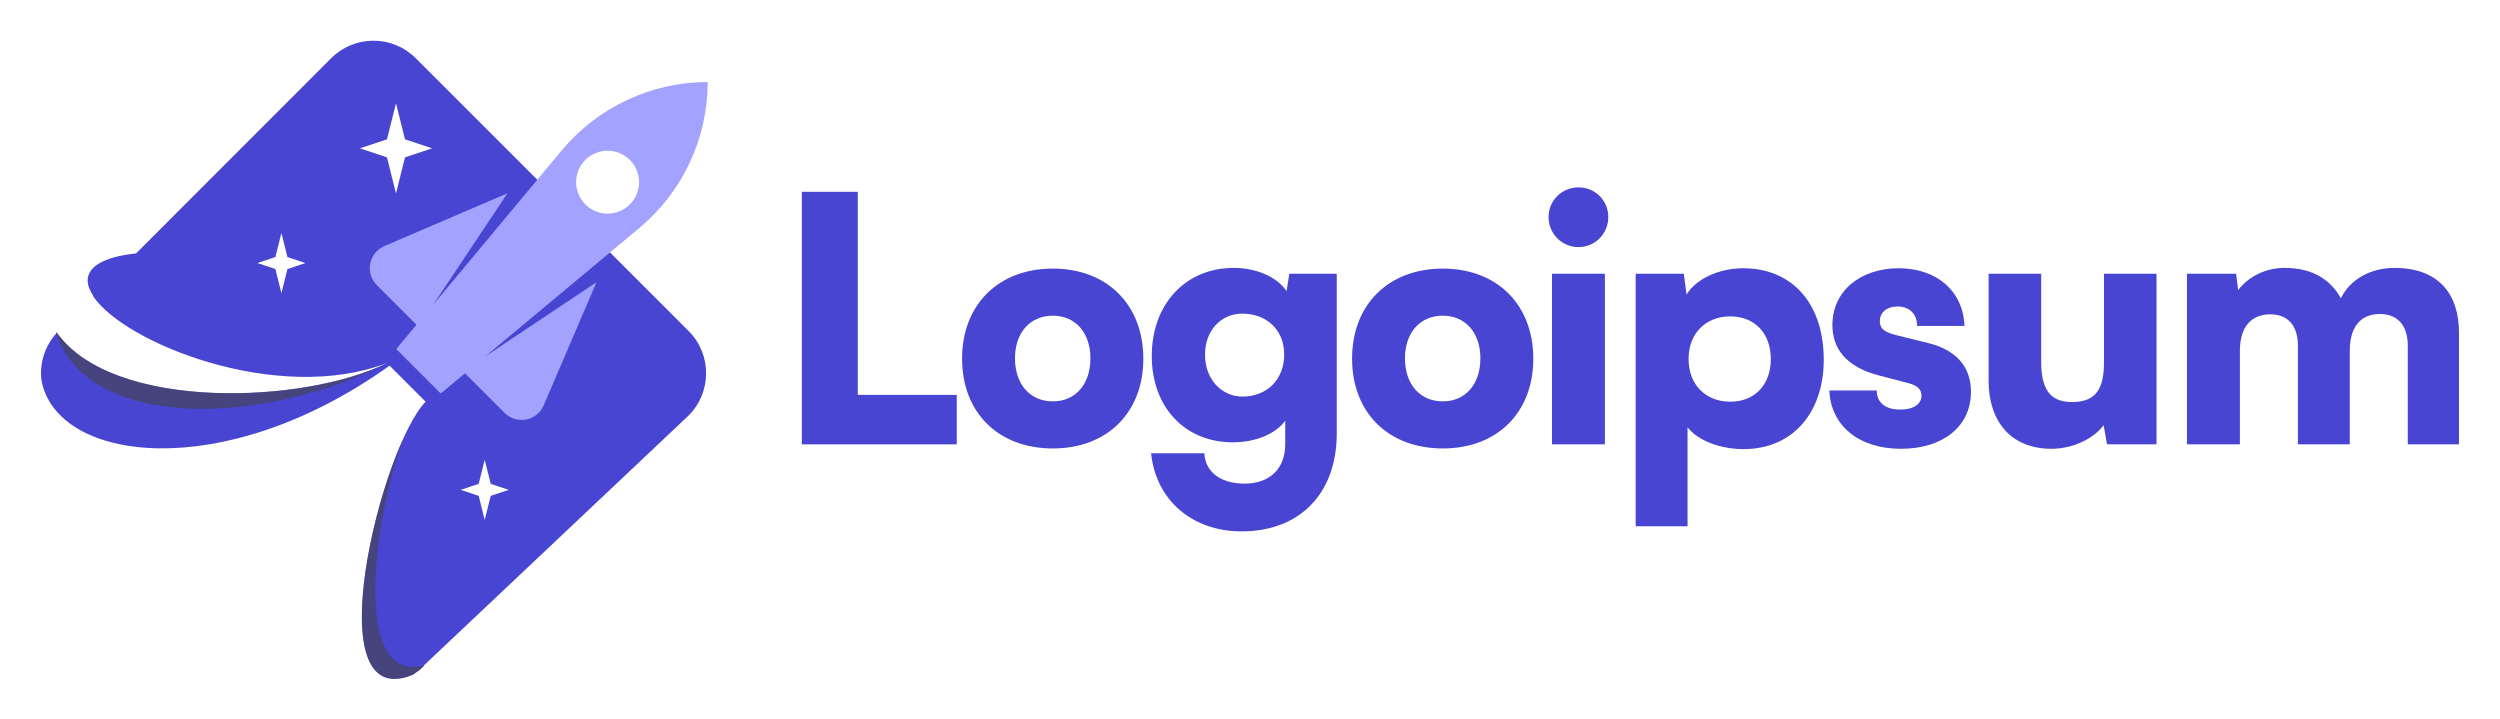
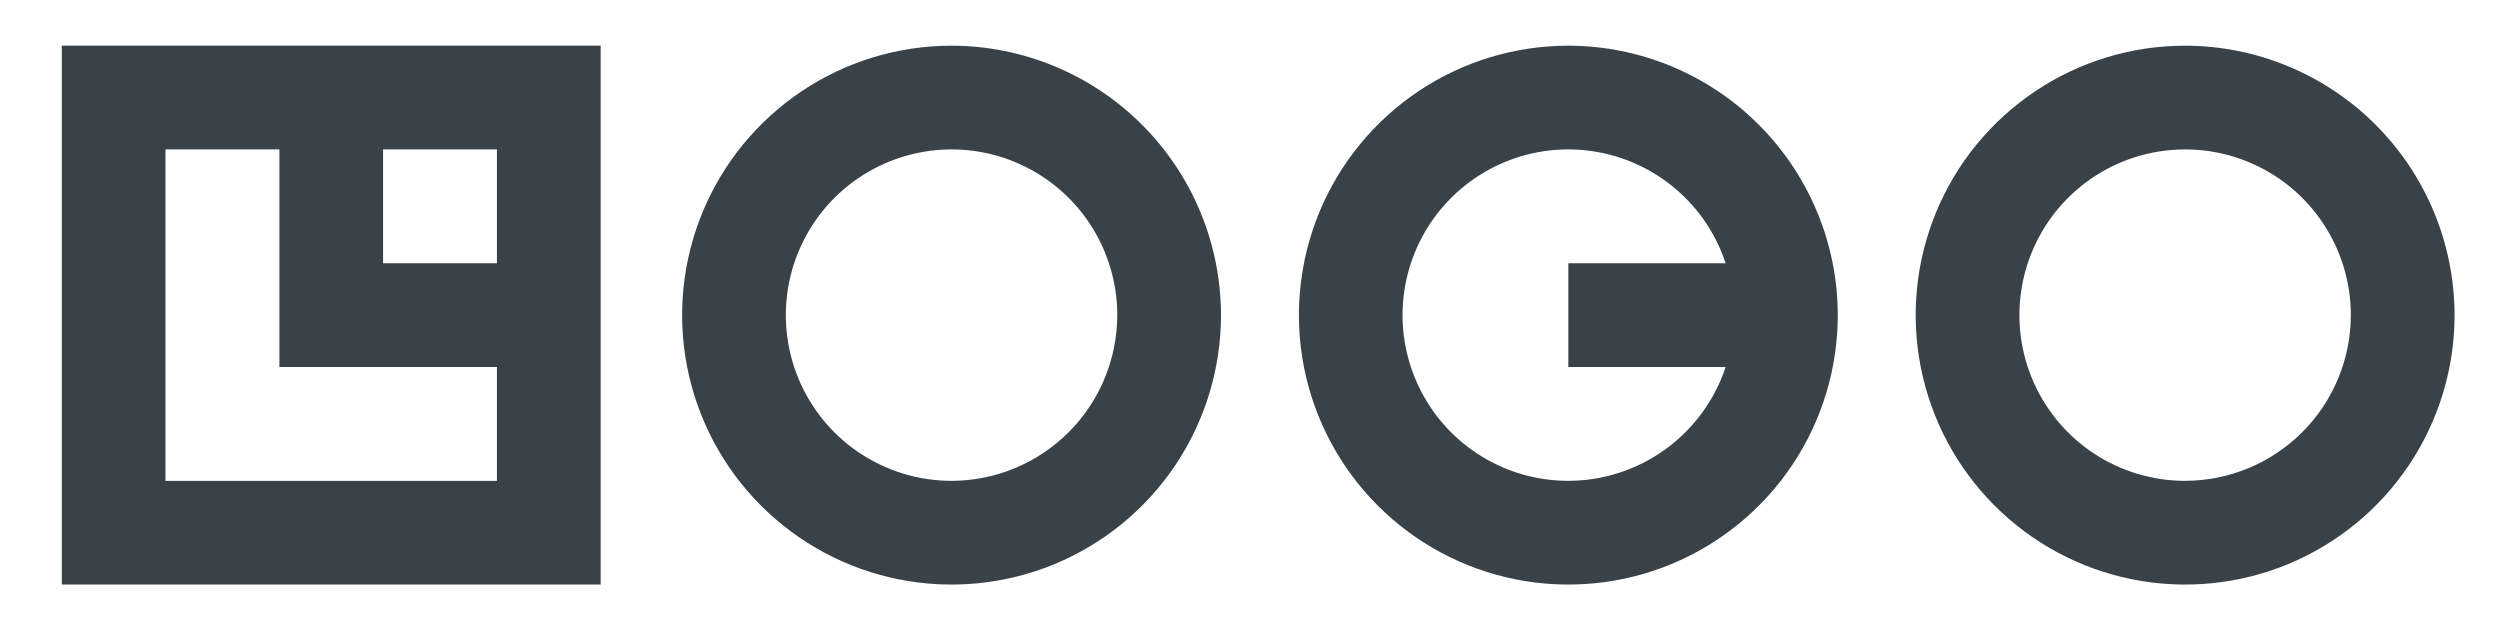
- <svg xmlns="http://www.w3.org/2000/svg" id="logo-33" width="160" height="46" viewBox="0 0 160 46" fill="none">
-   <path fill-rule="evenodd" clip-rule="evenodd" d="M26.605 3.724C25.111 2.231 22.689 2.232 21.196 3.725L8.735 16.192L8.724 16.189L8.685 16.193C8.701 16.201 8.717 16.208 8.733 16.216C6.547 16.445 5.619 17.102 5.609 17.946C5.613 18.259 5.741 18.598 5.978 18.95L5.966 18.962C7.954 21.959 17.799 25.913 24.764 23.234C19.544 25.844 7.25 26.361 3.64 21.294C2.855 22.142 2.527 23.257 2.651 24.328C3.605 29.585 14.269 31.02 24.933 23.402L27.241 25.71C24.369 28.66 20.128 45.797 26.43 43.18C26.58 43.079 26.707 42.988 26.879 42.857L27.16 42.592C27.144 42.596 27.128 42.6 27.112 42.604L43.992 26.668C45.559 25.188 45.595 22.706 44.07 21.183L26.605 3.724ZM24.766 8.917L25.343 6.61L25.92 8.917L27.651 9.494L25.92 10.071L25.343 12.379L24.766 10.071L23.036 9.494L24.766 8.917ZM17.625 16.451L18.01 14.912L18.395 16.451L19.549 16.835L18.395 17.22L18.01 18.759L17.625 17.22L16.472 16.835L17.625 16.451ZM31.021 29.428L30.637 30.966L29.483 31.351L30.637 31.735L31.021 33.274L31.406 31.735L32.56 31.351L31.406 30.966L31.021 29.428Z" class="ccustom" fill="#4845D2" />
-   <path d="M54.898 12.275H51.316V28.439H61.232V25.272H54.898V12.275Z" class="ccustom" fill="#4845D2" />
-   <path d="M61.574 22.956C61.574 26.407 63.89 28.701 67.384 28.701C70.857 28.701 73.173 26.407 73.173 22.956C73.173 19.505 70.857 17.19 67.384 17.19C63.89 17.19 61.574 19.505 61.574 22.956ZM64.96 22.934C64.96 21.296 65.921 20.204 67.384 20.204C68.826 20.204 69.787 21.296 69.787 22.934C69.787 24.595 68.826 25.687 67.384 25.687C65.921 25.687 64.96 24.595 64.96 22.934Z" class="ccustom" fill="#4845D2" />
-   <path d="M73.714 22.782C73.714 26.08 75.854 28.308 78.89 28.308C80.354 28.308 81.621 27.783 82.254 26.932V28.439C82.254 29.946 81.315 30.951 79.655 30.951C78.169 30.951 77.143 30.252 77.077 29.007H73.67C73.976 31.999 76.291 34.008 79.458 34.008C83.193 34.008 85.552 31.584 85.552 27.74V17.518H82.516L82.341 18.631C81.73 17.736 80.441 17.146 78.956 17.146C75.898 17.146 73.714 19.44 73.714 22.782ZM77.121 22.694C77.121 21.122 78.17 20.073 79.502 20.073C81.053 20.073 82.189 21.1 82.189 22.694C82.189 24.289 81.075 25.381 79.524 25.381C78.191 25.381 77.121 24.289 77.121 22.694Z" class="ccustom" fill="#4845D2" />
-   <path d="M86.533 22.956C86.533 26.407 88.848 28.701 92.343 28.701C95.816 28.701 98.131 26.407 98.131 22.956C98.131 19.505 95.816 17.19 92.343 17.19C88.848 17.19 86.533 19.505 86.533 22.956ZM89.918 22.934C89.918 21.296 90.879 20.204 92.343 20.204C93.784 20.204 94.745 21.296 94.745 22.934C94.745 24.595 93.784 25.687 92.343 25.687C90.879 25.687 89.918 24.595 89.918 22.934Z" class="ccustom" fill="#4845D2" />
-   <path d="M101.031 15.814C102.079 15.814 102.931 14.962 102.931 13.892C102.931 12.822 102.079 11.992 101.031 11.992C99.961 11.992 99.109 12.822 99.109 13.892C99.109 14.962 99.961 15.814 101.031 15.814ZM99.327 28.439H102.713V17.518H99.327V28.439Z" class="ccustom" fill="#4845D2" />
-   <path d="M104.683 33.681H108.003V27.347C108.637 28.177 110.078 28.744 111.586 28.744C114.84 28.744 116.806 26.255 116.718 22.803C116.631 19.287 114.6 17.168 111.564 17.168C110.013 17.168 108.55 17.845 107.938 18.85L107.763 17.518H104.683V33.681ZM108.069 22.978C108.069 21.34 109.161 20.248 110.734 20.248C112.328 20.248 113.333 21.362 113.333 22.978C113.333 24.595 112.328 25.708 110.734 25.708C109.161 25.708 108.069 24.616 108.069 22.978Z" class="ccustom" fill="#4845D2" />
-   <path d="M117.077 24.988C117.164 27.194 118.912 28.723 121.664 28.723C124.307 28.723 126.142 27.325 126.142 25.075C126.142 23.459 125.18 22.388 123.389 21.952L121.445 21.471C120.746 21.296 120.31 21.122 120.31 20.554C120.31 19.986 120.768 19.614 121.445 19.614C122.21 19.614 122.712 20.117 122.69 20.86H125.727C125.639 18.588 123.914 17.168 121.511 17.168C119.086 17.168 117.274 18.61 117.274 20.794C117.274 22.257 118.082 23.459 120.244 24.027L122.166 24.529C122.734 24.682 122.974 24.944 122.974 25.315C122.974 25.861 122.472 26.211 121.62 26.211C120.637 26.211 120.113 25.752 120.113 24.988H117.077Z" class="ccustom" fill="#4845D2" />
-   <path d="M131.29 28.723C132.623 28.723 133.955 28.111 134.632 27.215L134.851 28.439H138.018V17.518H134.654V23.197C134.654 24.835 134.173 25.73 132.623 25.73C131.421 25.73 130.635 25.184 130.635 23.153V17.518H127.271V24.376C127.271 26.975 128.713 28.723 131.29 28.723Z" class="ccustom" fill="#4845D2" />
-   <path d="M143.352 28.439V22.476C143.352 20.641 144.335 20.117 145.296 20.117C146.366 20.117 147.065 20.772 147.065 22.126V28.439H150.385V22.476C150.385 20.619 151.346 20.095 152.307 20.095C153.377 20.095 154.098 20.75 154.098 22.126V28.439H157.375V21.296C157.375 18.806 156.064 17.146 153.246 17.146C151.674 17.146 150.385 17.911 149.817 19.09C149.162 17.911 148.026 17.146 146.213 17.146C145.012 17.146 143.898 17.692 143.243 18.566L143.112 17.518H139.966V28.439H143.352Z" class="ccustom" fill="#4845D2" />
-   <path fill-rule="evenodd" clip-rule="evenodd" d="M45.292 5.251C41.683 5.251 38.261 6.854 35.95 9.626L27.732 19.489L32.477 12.37L24.599 15.747C23.599 16.175 23.348 17.479 24.118 18.249L26.653 20.784L25.358 22.337L28.206 25.185L29.759 23.89L32.294 26.425C33.064 27.195 34.368 26.944 34.796 25.944L38.173 18.066L31.054 22.812L40.917 14.592C43.689 12.282 45.292 8.86 45.292 5.251ZM37.461 13.082C38.247 13.869 39.522 13.869 40.309 13.082C41.095 12.296 41.095 11.021 40.309 10.235C39.522 9.448 38.247 9.448 37.461 10.235C36.675 11.021 36.675 12.296 37.461 13.082Z" class="ccompli2" fill="#A3A2FF" />
-   <path opacity="0.6" d="M3.548 21.161C5.433 27.621 16.897 27.284 24.761 23.235C19.495 25.866 7.037 26.369 3.548 21.161Z" fill="#424242" />
-   <path opacity="0.6" d="M26.43 43.18C21.119 45.385 23.296 33.565 25.83 28.024C23.983 32.949 22.405 43.804 27.16 42.592L26.879 42.857C26.707 42.988 26.58 43.079 26.43 43.18Z" fill="#424242" />
+ <svg xmlns="http://www.w3.org/2000/svg" id="logo-11" width="119" height="30" viewBox="0 0 119 30" fill="none">
+   <path d="M2.941 27.825H28.591V2.175H2.941V27.825ZM23.654 12.532H18.234V7.112H23.654V12.532ZM7.877 7.112H13.3V17.468H23.654V22.888H7.877V7.112ZM45.294 2.175C42.757 2.175 40.278 2.927 38.169 4.336C36.06 5.746 34.416 7.749 33.445 10.092C32.474 12.436 32.221 15.014 32.715 17.502C33.21 19.99 34.432 22.275 36.225 24.069C38.019 25.862 40.304 27.084 42.792 27.579C45.28 28.073 47.858 27.82 50.202 26.849C52.545 25.878 54.548 24.234 55.958 22.125C57.367 20.016 58.119 17.537 58.119 15C58.115 11.6 56.763 8.34 54.358 5.936C51.954 3.531 48.694 2.179 45.294 2.175V2.175ZM45.294 22.888C43.734 22.888 42.209 22.425 40.912 21.559C39.614 20.692 38.603 19.46 38.006 18.019C37.409 16.577 37.253 14.991 37.557 13.461C37.862 11.931 38.613 10.525 39.716 9.422C40.819 8.319 42.225 7.568 43.755 7.264C45.285 6.959 46.871 7.115 48.313 7.712C49.754 8.309 50.986 9.32 51.853 10.618C52.719 11.915 53.182 13.44 53.182 15C53.179 17.091 52.347 19.096 50.868 20.574C49.389 22.053 47.385 22.885 45.294 22.888V22.888ZM104.013 2.175C101.476 2.175 98.997 2.927 96.888 4.336C94.778 5.745 93.134 7.748 92.163 10.091C91.193 12.435 90.939 15.014 91.433 17.501C91.928 19.989 93.149 22.275 94.943 24.068C96.737 25.862 99.022 27.084 101.51 27.578C103.997 28.073 106.576 27.82 108.92 26.849C111.263 25.878 113.266 24.234 114.675 22.125C116.085 20.016 116.837 17.537 116.837 15C116.833 11.6 115.481 8.34 113.077 5.936C110.673 3.532 107.413 2.179 104.013 2.175V2.175ZM104.013 22.888C102.453 22.888 100.928 22.426 99.63 21.559C98.333 20.692 97.322 19.461 96.725 18.019C96.127 16.578 95.971 14.992 96.275 13.462C96.58 11.932 97.331 10.526 98.434 9.423C99.537 8.319 100.943 7.568 102.473 7.264C104.003 6.959 105.589 7.115 107.03 7.712C108.472 8.309 109.704 9.32 110.571 10.618C111.437 11.915 111.9 13.44 111.9 15C111.897 17.091 111.065 19.095 109.586 20.574C108.108 22.052 106.104 22.885 104.013 22.888V22.888ZM74.653 2.175C72.116 2.175 69.637 2.927 67.528 4.336C65.419 5.746 63.775 7.749 62.804 10.092C61.834 12.436 61.58 15.014 62.074 17.502C62.569 19.99 63.791 22.275 65.584 24.069C67.378 25.862 69.663 27.084 72.151 27.579C74.639 28.073 77.217 27.82 79.561 26.849C81.904 25.878 83.907 24.234 85.317 22.125C86.726 20.016 87.478 17.537 87.478 15C87.474 11.6 86.121 8.34 83.717 5.936C81.313 3.531 78.053 2.179 74.653 2.175ZM74.653 22.888C73.199 22.889 71.774 22.488 70.534 21.73C69.294 20.971 68.287 19.885 67.626 18.591C66.964 17.297 66.673 15.845 66.784 14.396C66.896 12.946 67.405 11.556 68.257 10.378C69.109 9.2 70.269 8.281 71.611 7.721C72.952 7.161 74.422 6.982 75.858 7.205C77.295 7.428 78.641 8.043 79.75 8.983C80.859 9.923 81.686 11.152 82.141 12.532H74.653V17.468H82.141C81.62 19.043 80.617 20.415 79.272 21.387C77.928 22.36 76.312 22.885 74.653 22.888V22.888Z" class="ccustom" fill="#394149" />
</svg>
